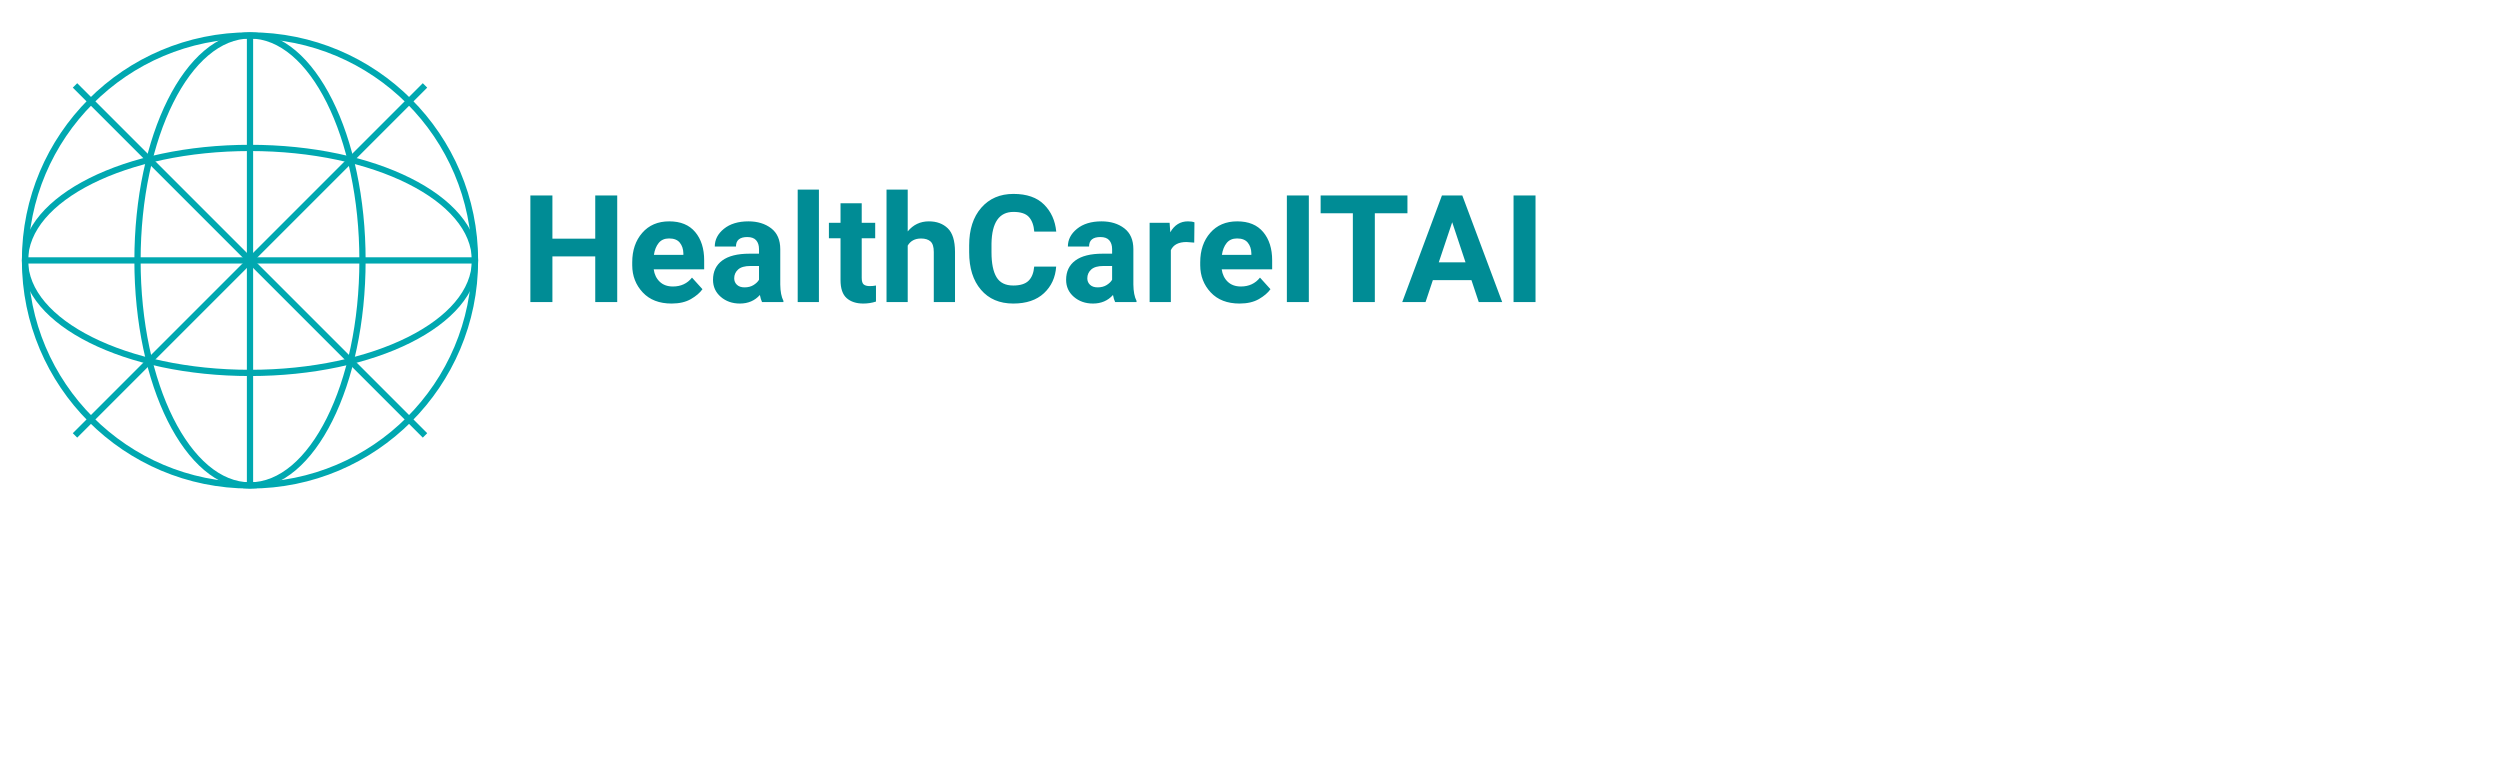
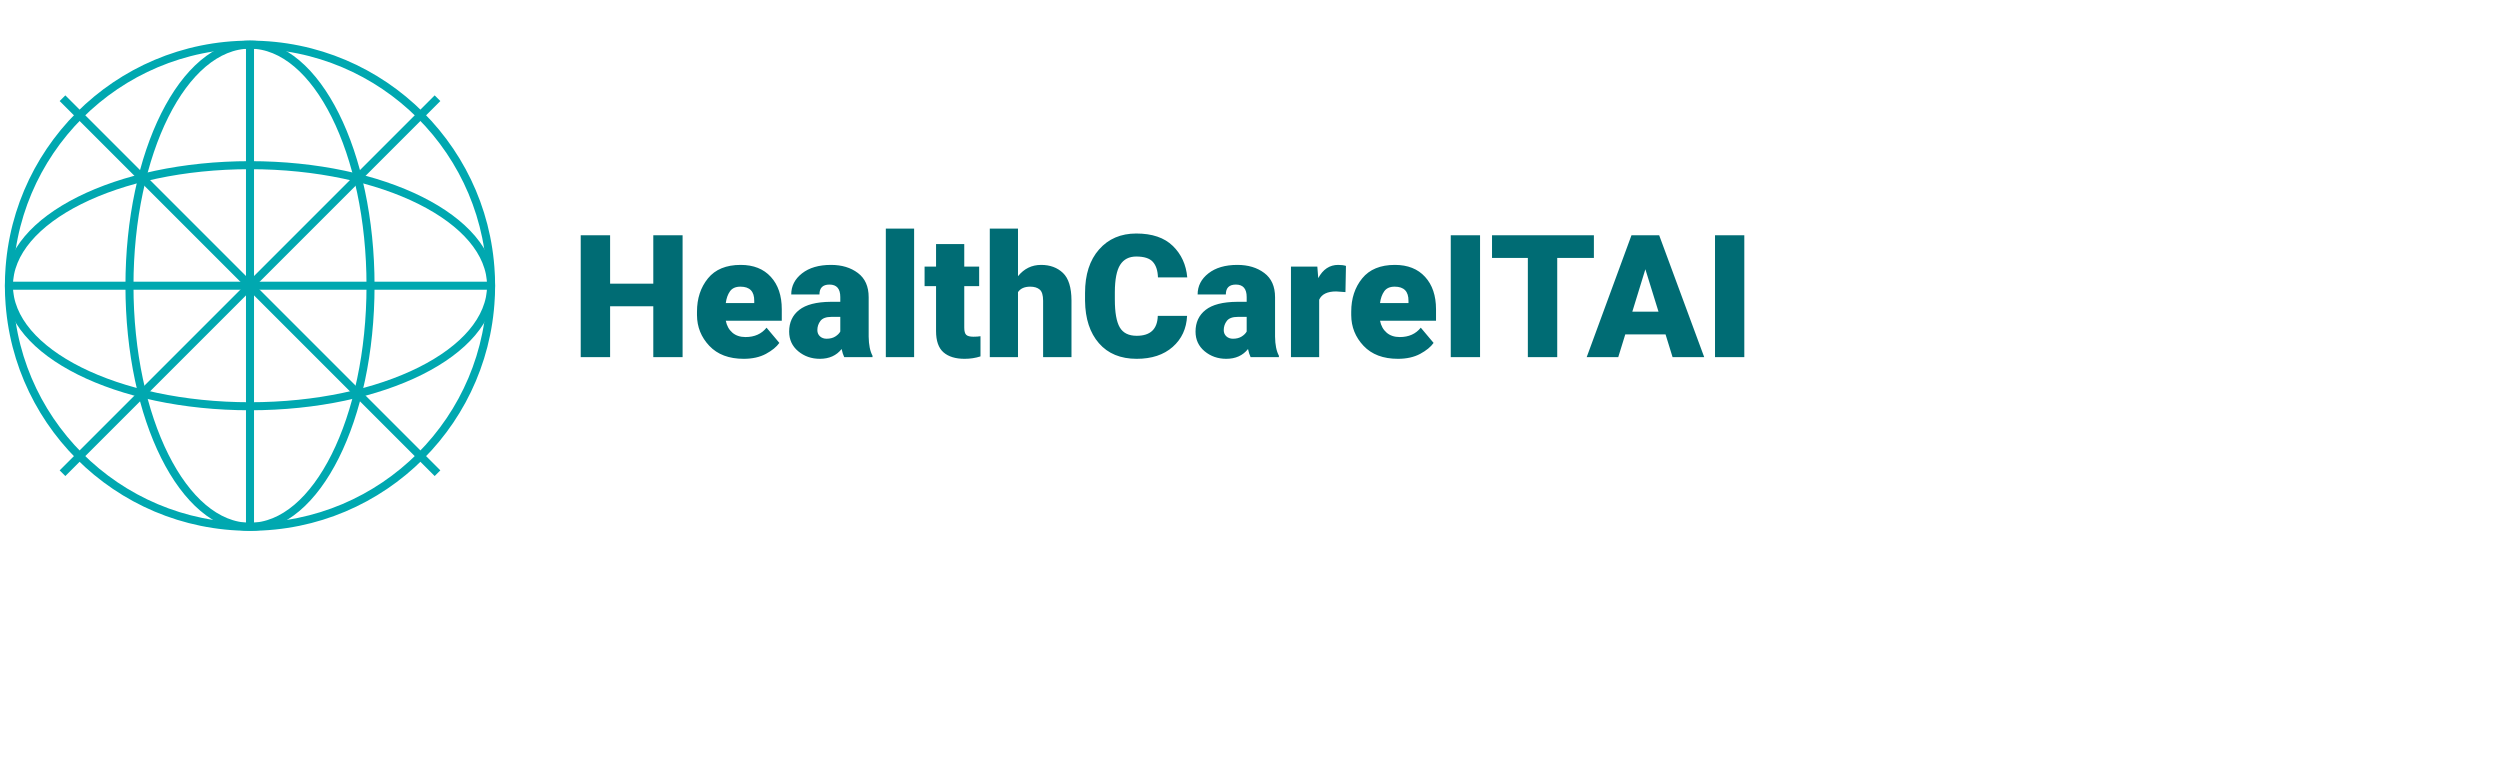
- <svg xmlns="http://www.w3.org/2000/svg" width="1200" height="370" viewBox="0 0 1200 370" role="img" aria-labelledby="title desc">
+ <svg xmlns="http://www.w3.org/2000/svg" width="1400" height="430" viewBox="0 0 1400 430" role="img" aria-labelledby="title desc">
  <defs>
    <style>
-       .globe-line { stroke:#00A8B0; stroke-width:2.5; fill:none; }
-       .globe-circle { stroke:#00A8B0; stroke-width:2.5; fill:none; }
-       .brand-text { font-family: 'Segoe UI', Roboto, sans-serif; font-weight: 600; font-size:72px; fill:#008C95; }
+       .globe-line { stroke:#00A8B0; stroke-width:3; fill:none; }
+       .globe-circle { stroke:#00A8B0; stroke-width:3; fill:none; }
+       .brand-text { font-family: 'Segoe UI', Roboto, sans-serif; font-weight: 900; font-size:96px; fill:#006C74; }
    </style>
  </defs>
-   <g transform="translate(120,125) scale(1.2)">
+   <g transform="translate(140,160) scale(1.5)">
    <circle r="90" class="globe-circle" />
    <ellipse rx="45" ry="90" class="globe-line" />
    <ellipse rx="90" ry="45" class="globe-line" />
    <path d="M -70,-70 L 70,70" class="globe-line" />
    <path d="M 70,-70 L -70,70" class="globe-line" />
    <path d="M -90,0 L 90,0" class="globe-line" />
    <path d="M 0,-90 L 0,90" class="globe-line" />
  </g>
-   <text x="250" y="145" class="brand-text">HealthCareITAI</text>
+   <text x="320" y="200" class="brand-text">HealthCareITAI</text>
</svg>
